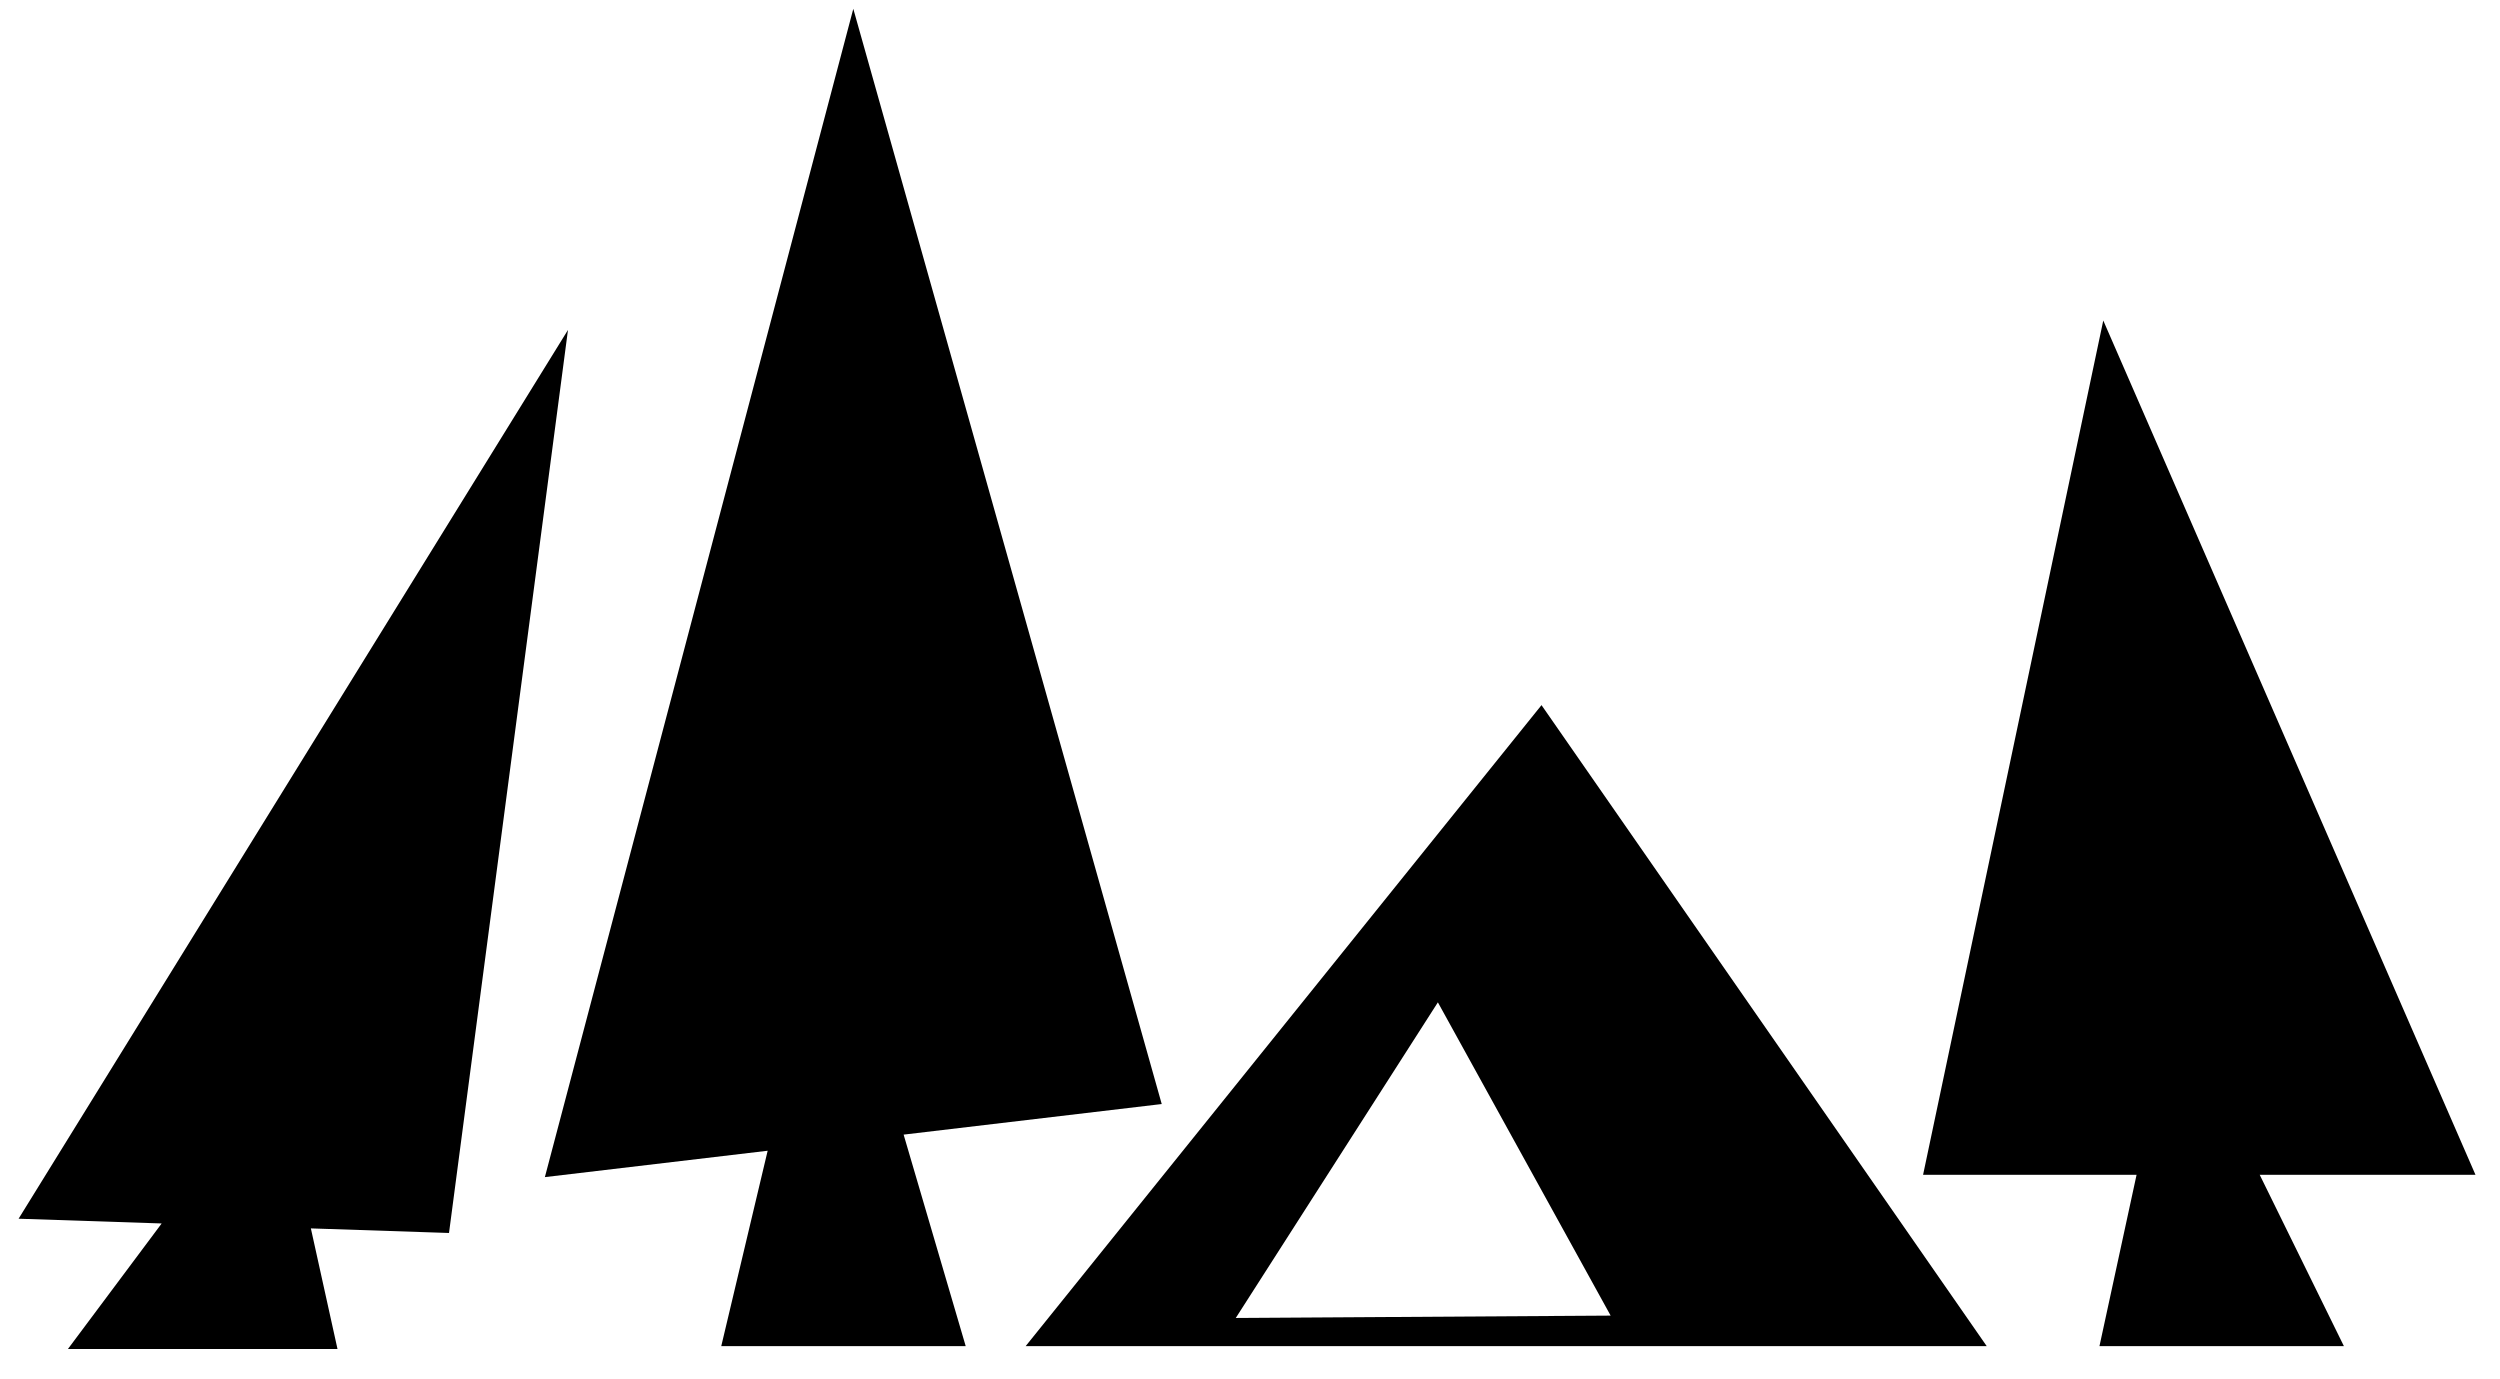
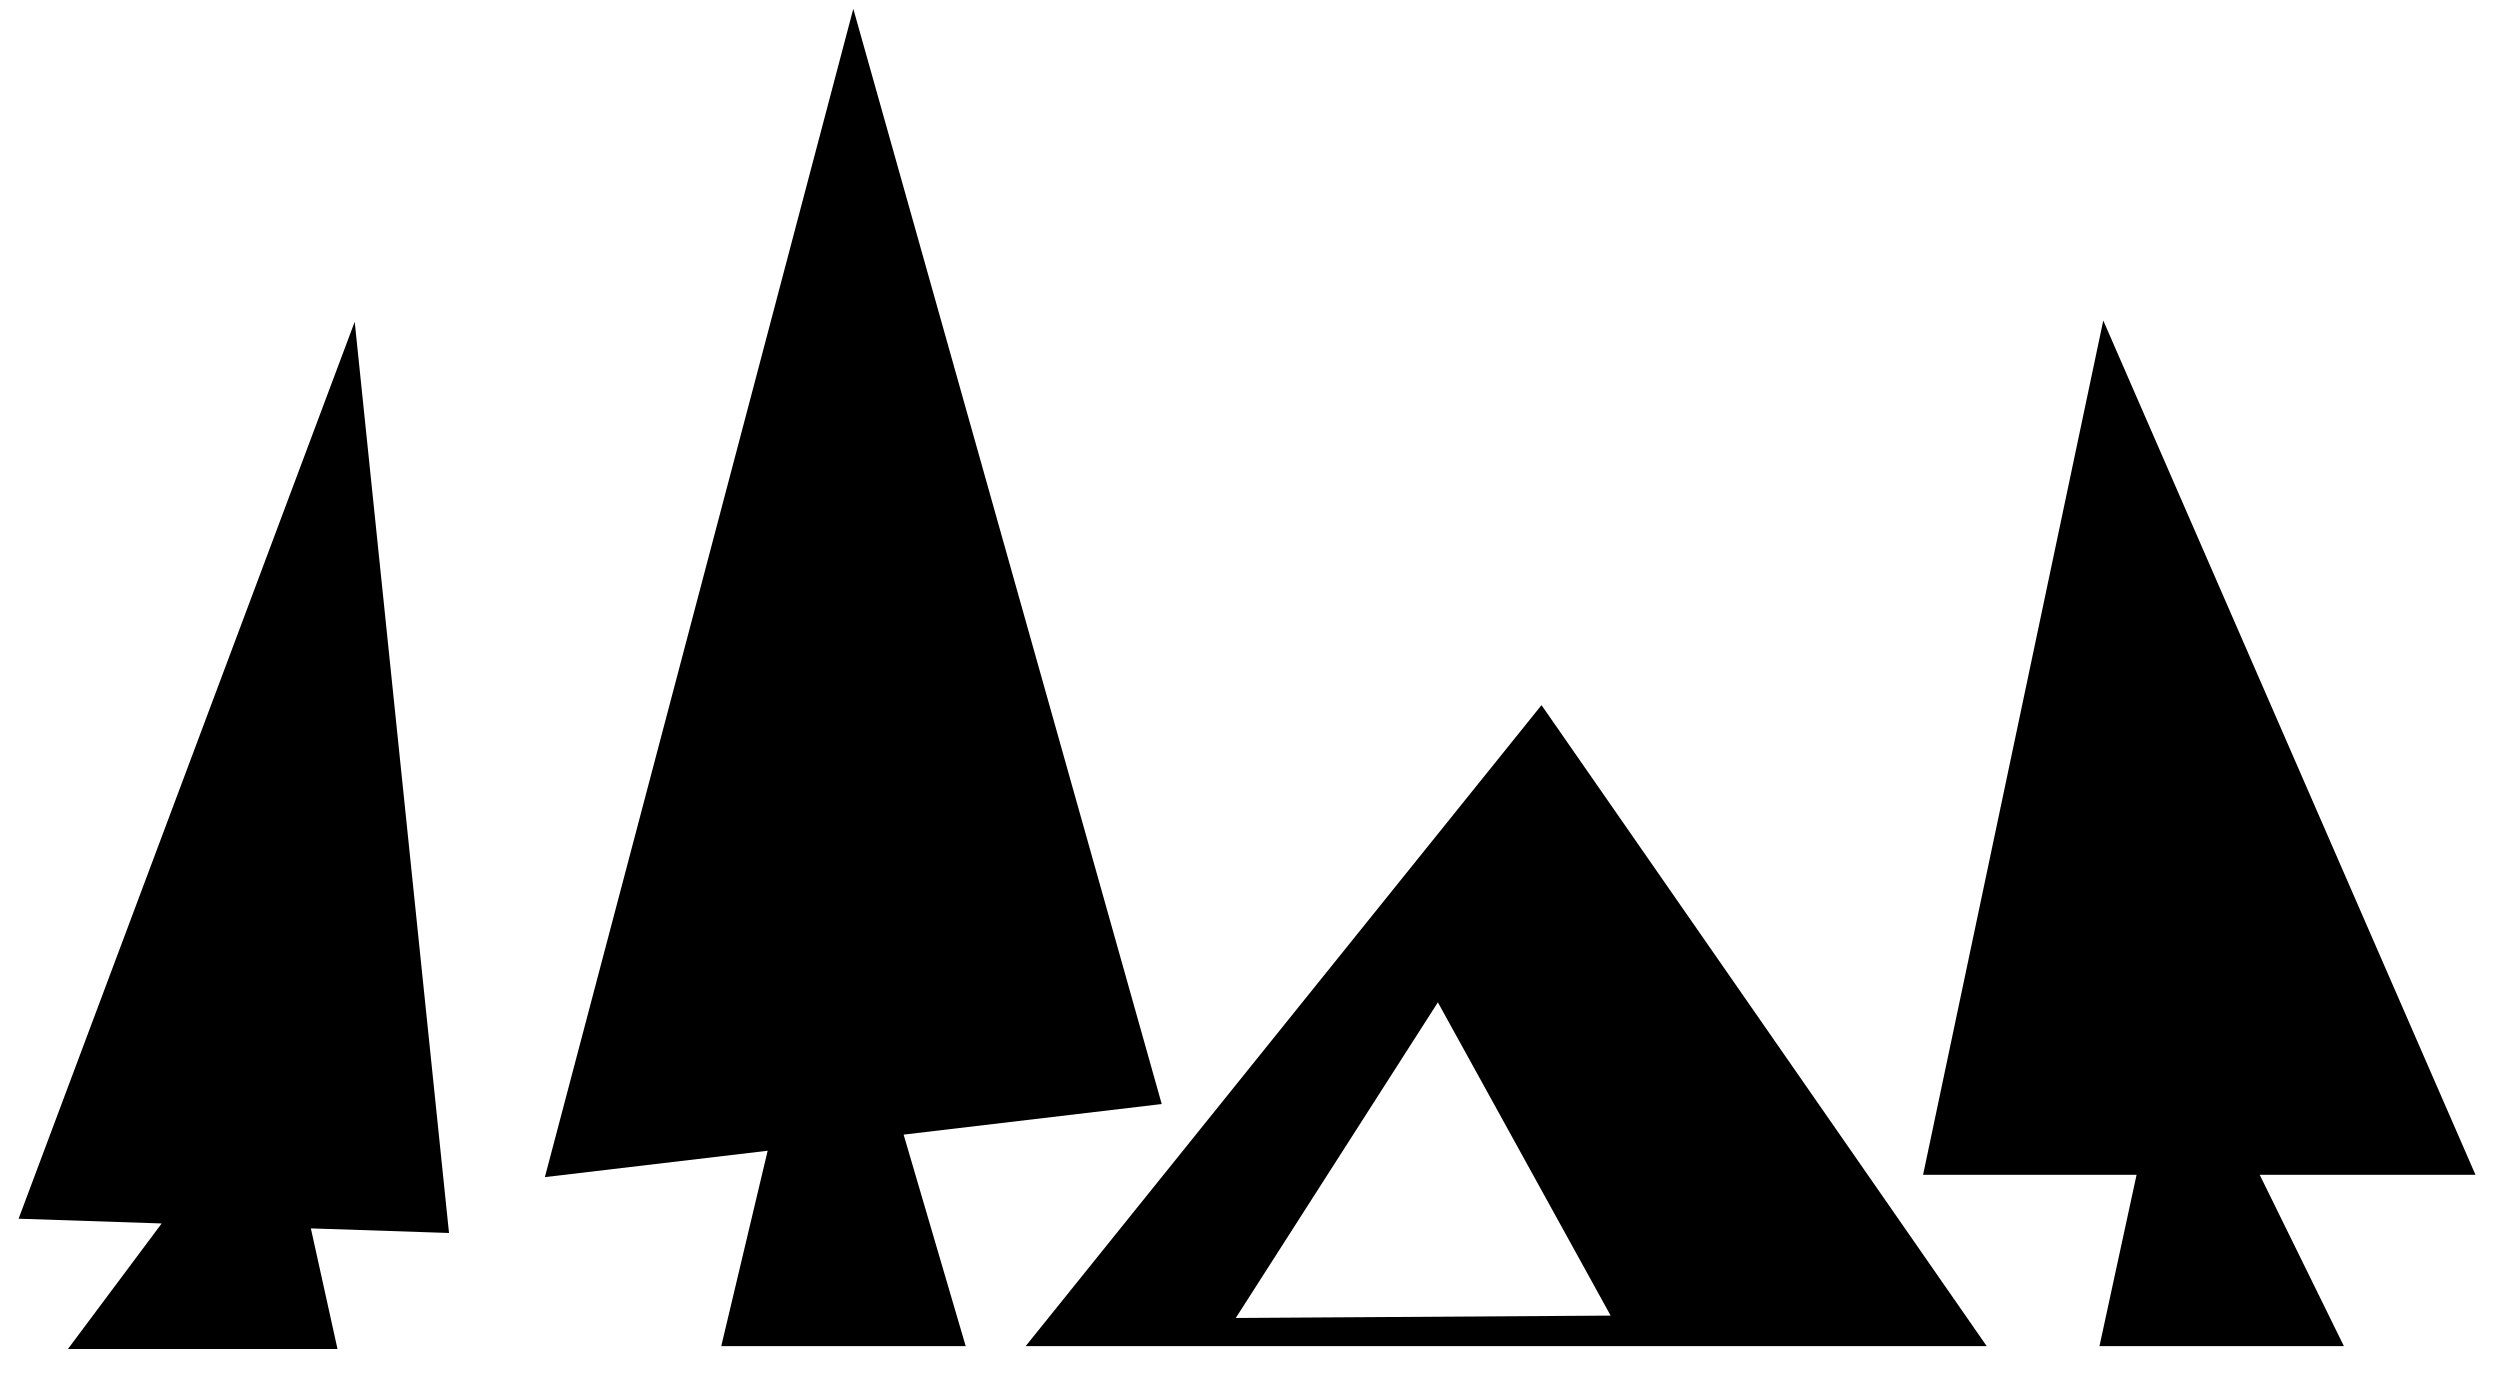
- <svg xmlns="http://www.w3.org/2000/svg" class="svg-mountains" viewBox="0 0 78 43" version="1.1">
+ <svg xmlns="http://www.w3.org/2000/svg" viewBox="0 0 78 43" version="1.1">
  <path d="M66.661,36.654 L65.503,42 L73.13,42 L70.503,36.654 L77.235,36.654 L65.622,10 L60,36.654 L66.661,36.654 Z" id="Combined-Shape-Copy" />
  <path d="M32,42 L48.095,22 L61.986,42 L32,42 Z M38.556,41.121 L50.252,41.047 L44.862,31.273 L38.556,41.121 Z" id="Combined-Shape" />
  <path d="M23.951,35.903 L22.503,42 L30.13,42 L28.193,35.4 L36.246,34.446 L26.623,0.275 L17,36.726 L23.951,35.903 Z" id="Combined-Shape" />
-   <path d="M5.044,38.172 L2.119,42.089 L10.53,42.089 L9.699,38.326 L14.009,38.469 L17.721,10.294 L0.58,38.024 L5.044,38.172 Z" id="Combined-Shape" />
+   <path d="M5.044,38.172 L2.119,42.089 L10.53,42.089 L9.699,38.326 L14.009,38.469 L11.067,10.039 L0.58,38.024 L5.044,38.172 Z" id="Combined-Shape" />
</svg>
